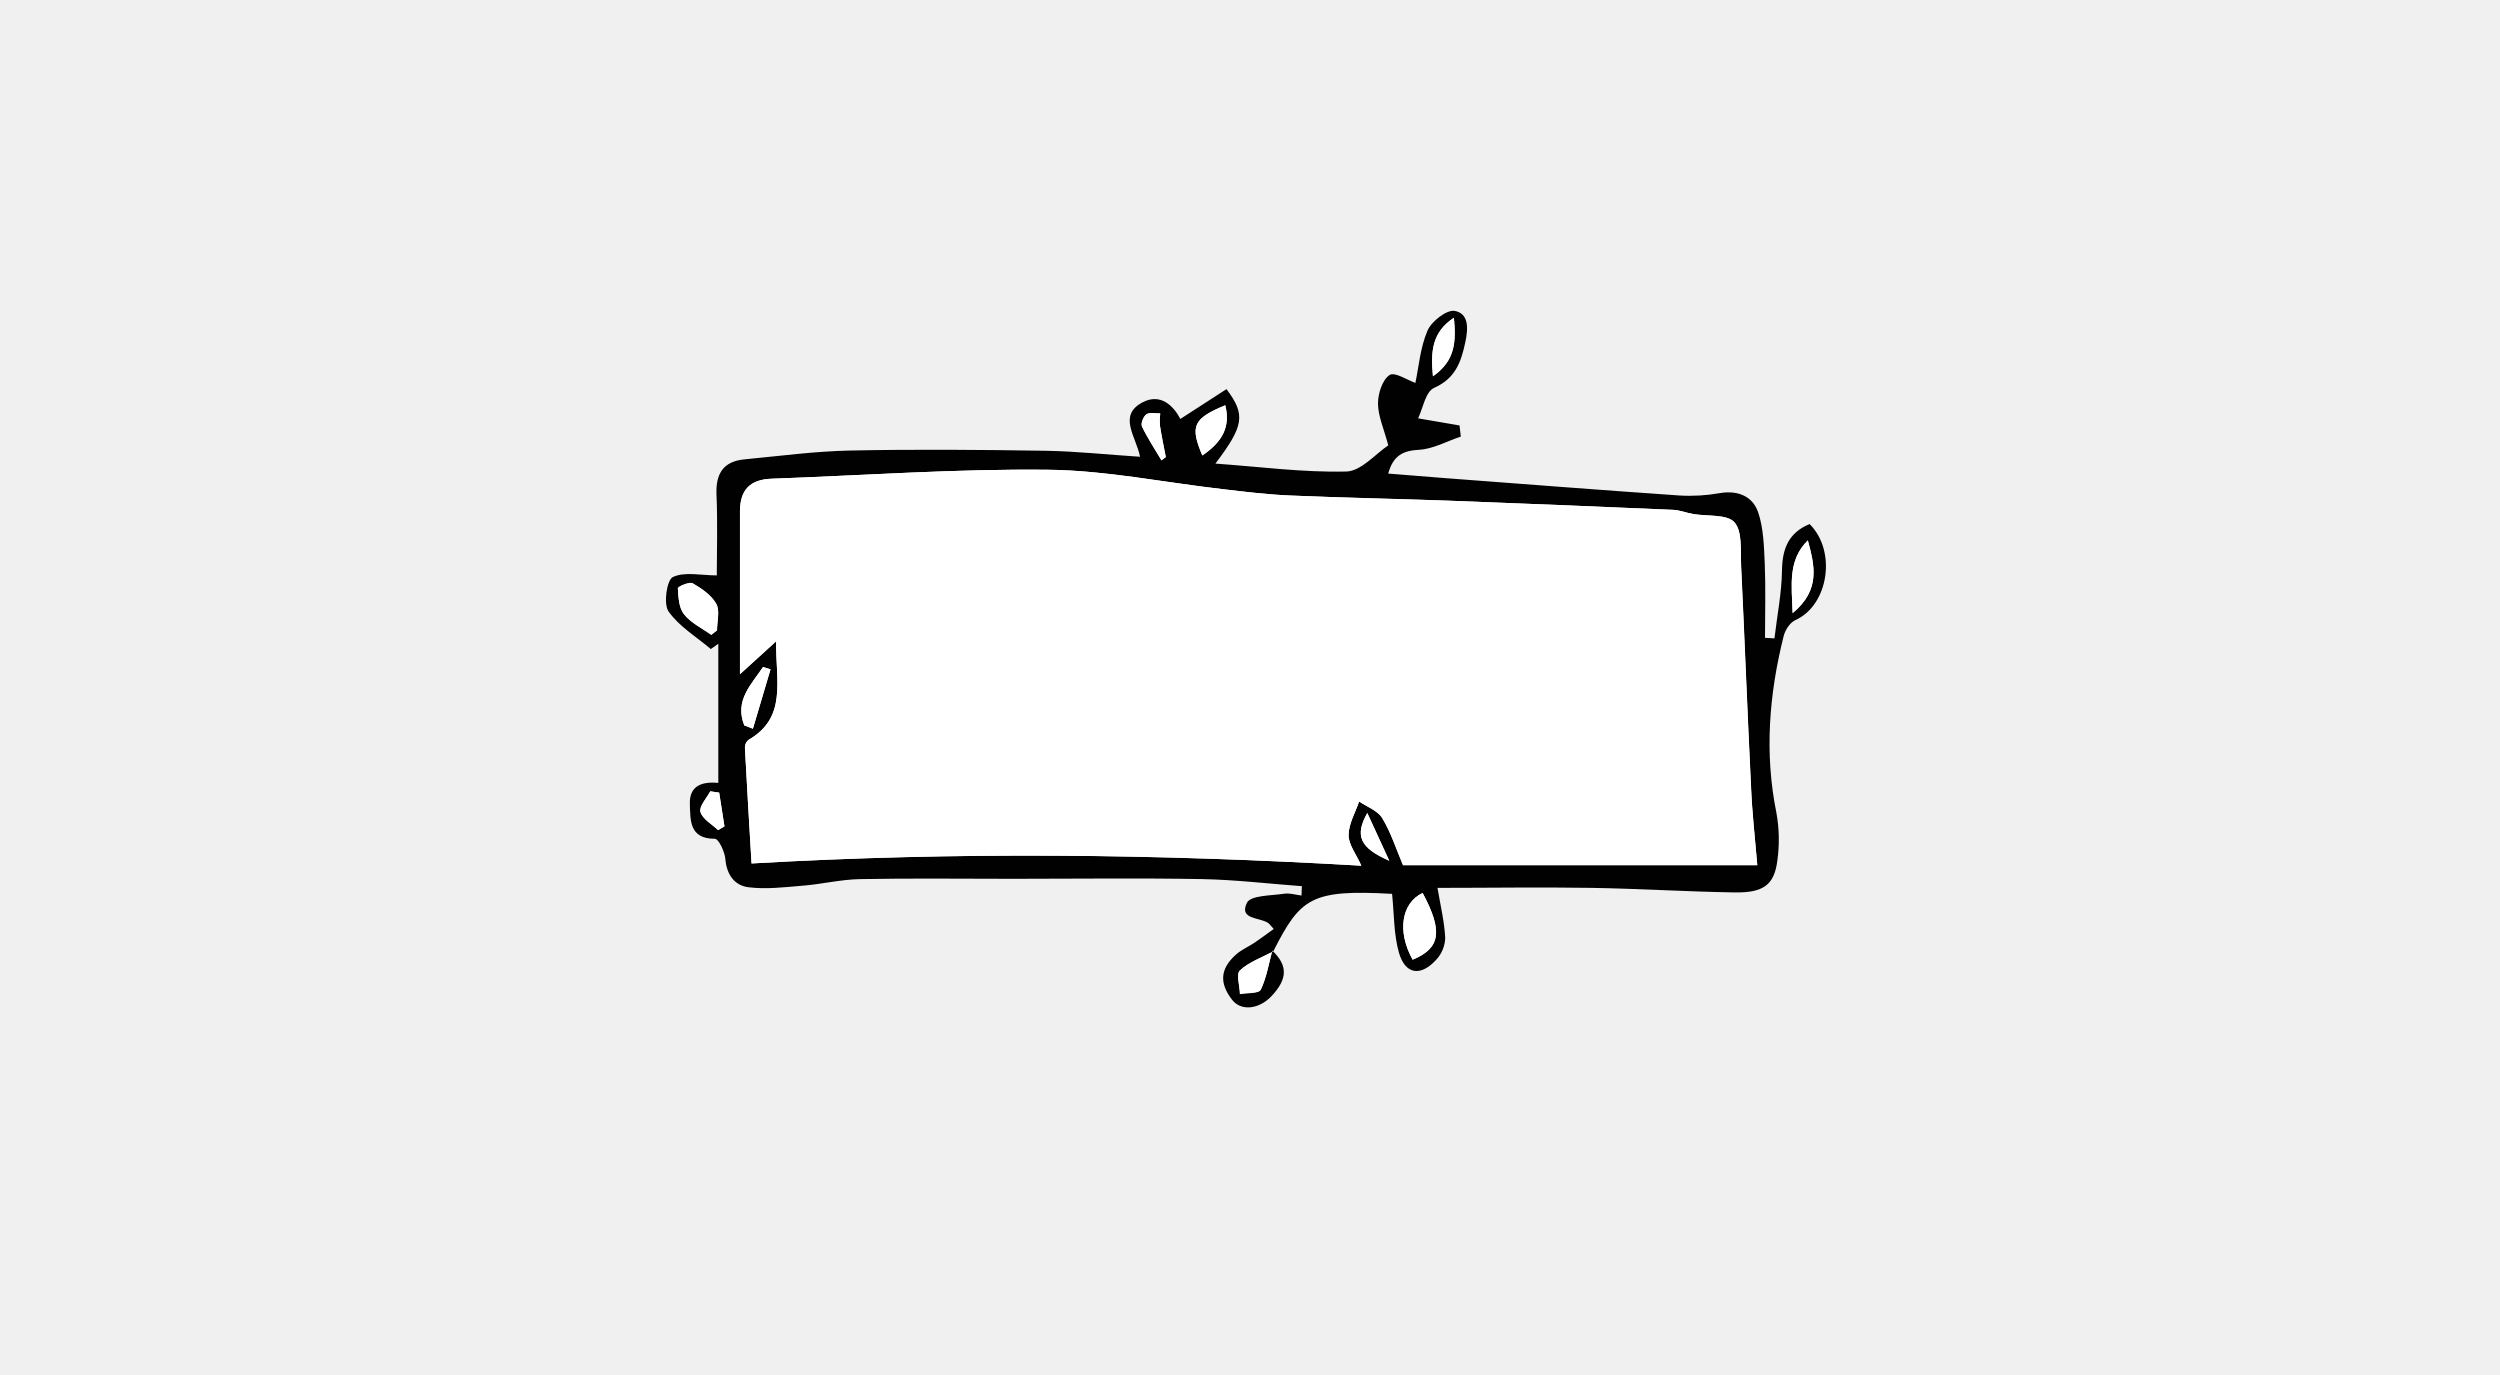
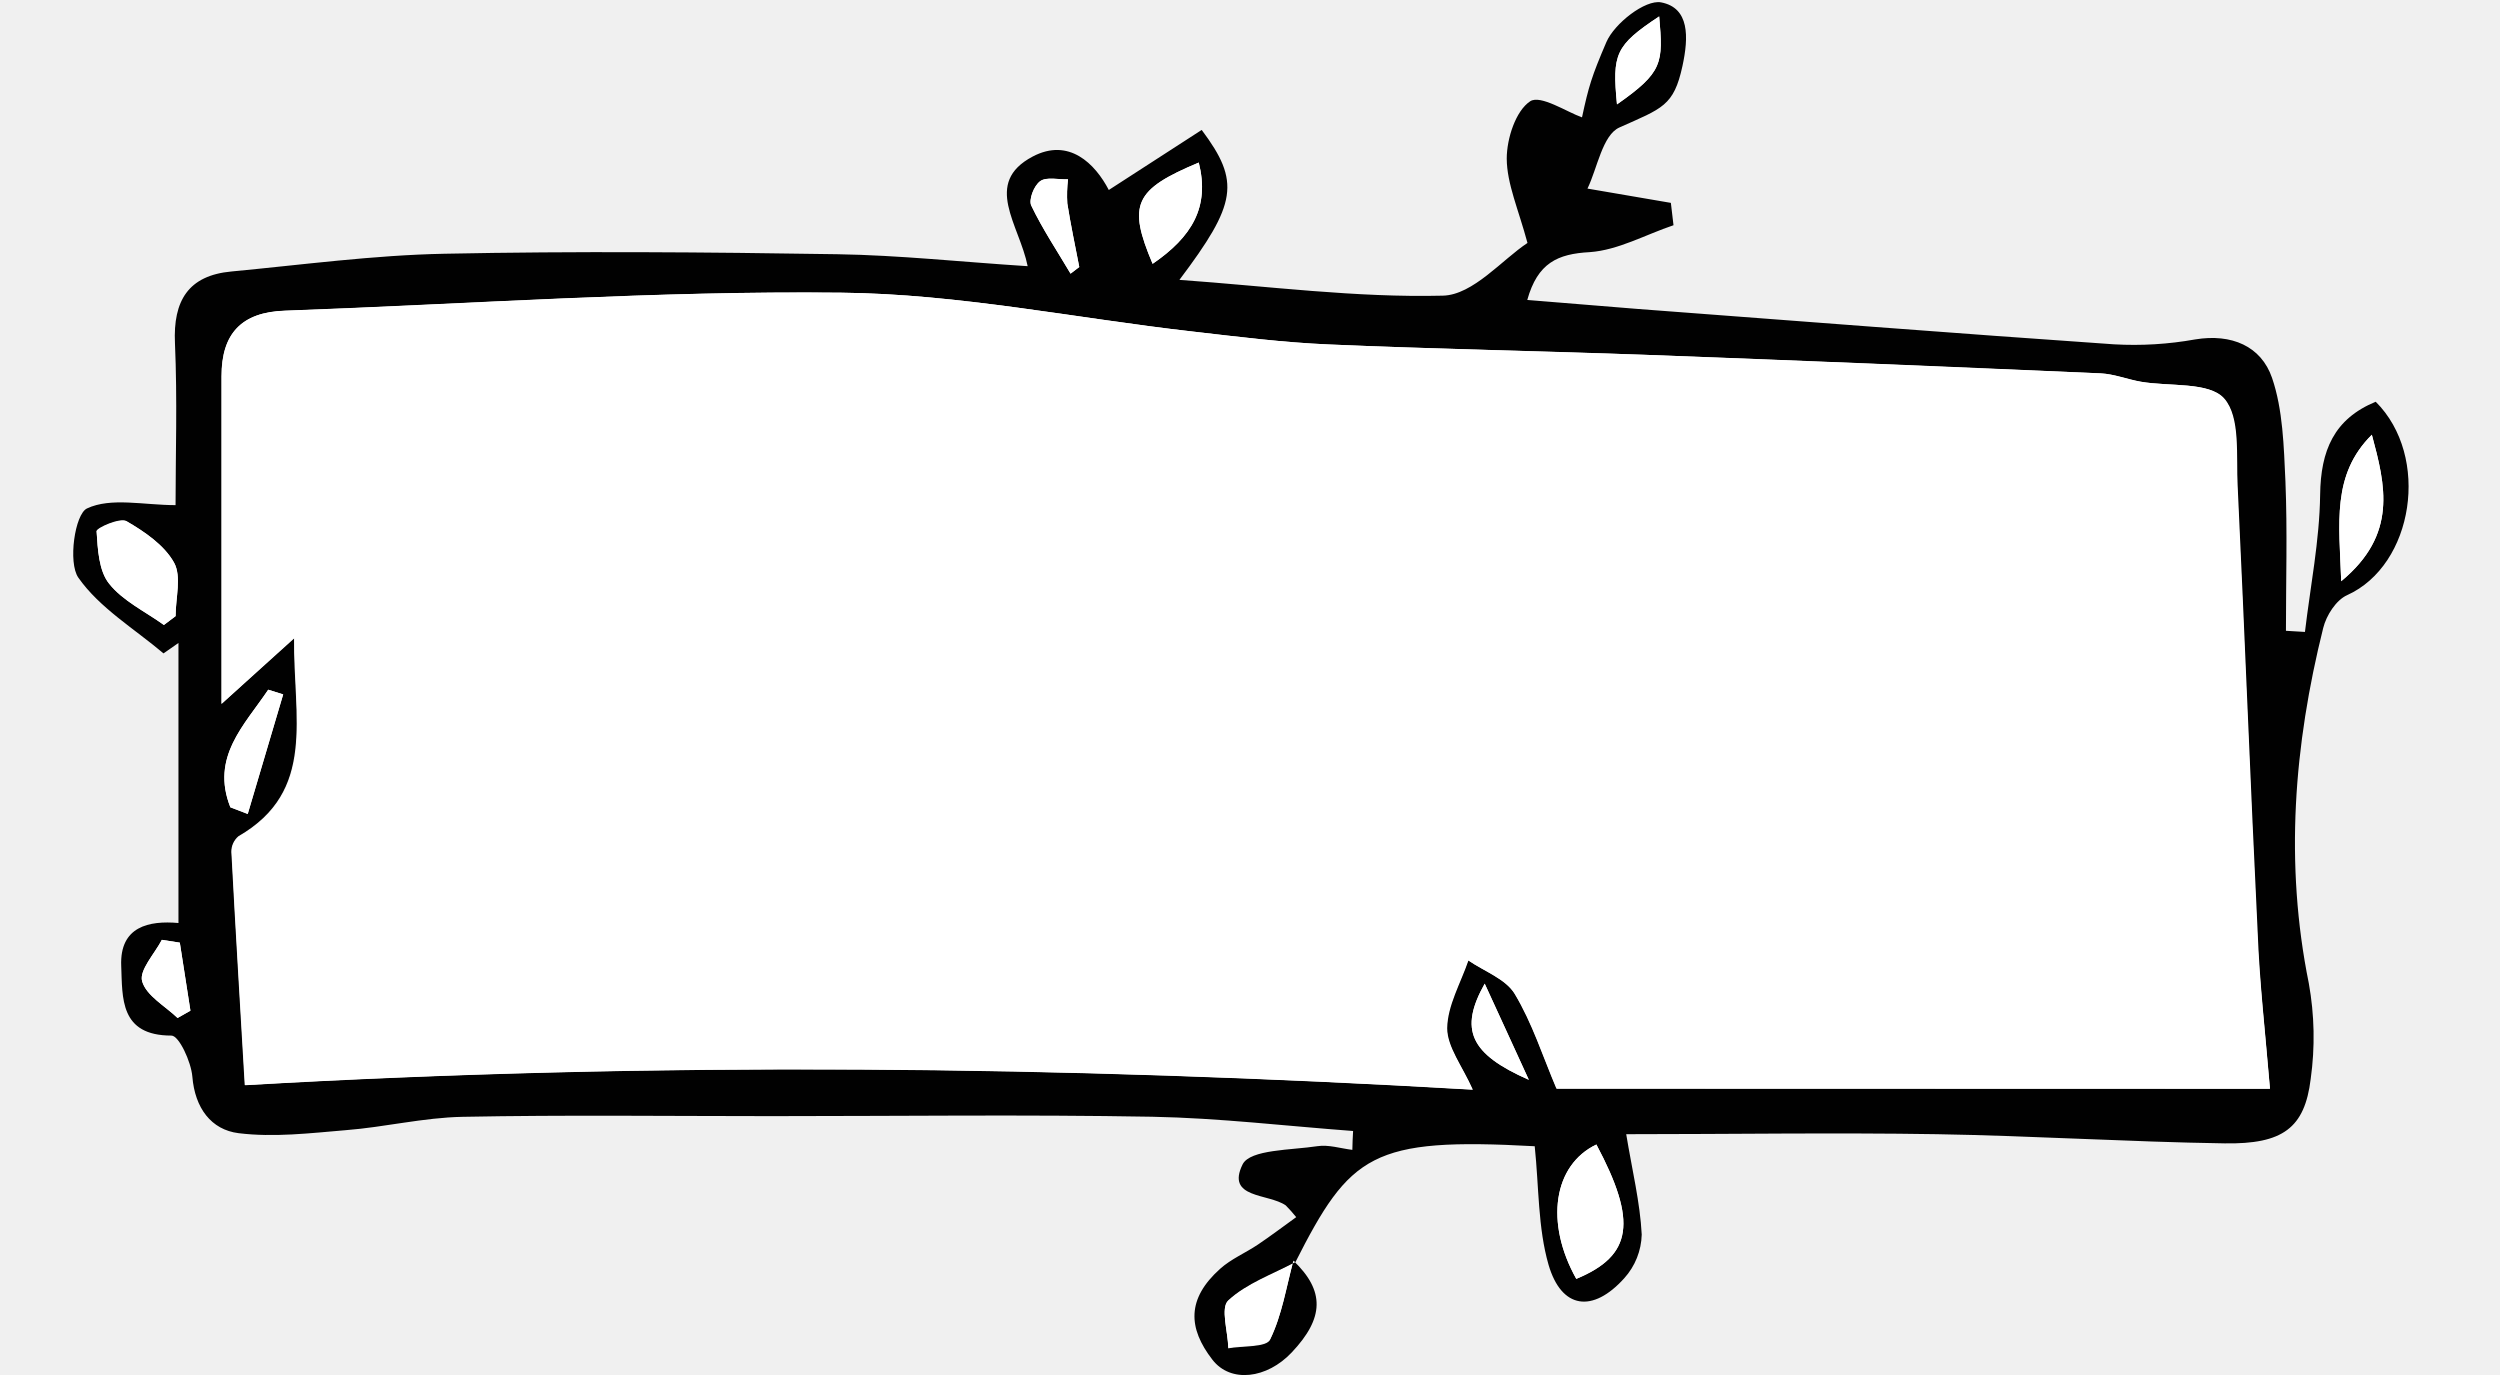
- <svg xmlns="http://www.w3.org/2000/svg" width="400" height="220" id="Layer_1" data-name="Layer 1" viewBox="0 0 818.96 520.08">
+ <svg xmlns="http://www.w3.org/2000/svg" width="400" height="220" id="Layer_1" data-name="Layer 1" viewBox="0 0 818.96 460">
  <defs>
    <style>.cls-1{fill:#010101;}.cls-2{fill:#fff;}</style>
  </defs>
  <g id="Layer_3" data-name="Layer 3">
-     <path class="cls-1" d="M417.92,359.55c5.92,5.67,5.82,10.75-.33,17.25-4.63,4.91-11.44,5.8-14.89,1.36-4.6-6-4.85-11.44,1.45-17.08,2.06-1.86,4.77-3,7.11-4.56s4.71-3.38,7.19-5.15c-1.57-1.77-1.74-2-2-2.2-3.26-2.29-11.31-1.26-8.11-7.73,1.43-2.82,9.14-2.65,14.06-3.4,2.1-.33,4.37.43,6.57.69,0-1.18.09-2.36.14-3.54-12.56-.93-25.13-2.44-37.75-2.68-23.81-.43-47.62-.11-71.43-.11-19.36,0-38.74-.25-58.1.12-7.34.14-14.64,2-22,2.52-6.67.57-13.48,1.38-20.1.55-5.15-.64-8.21-4.73-8.68-10.62-.24-2.79-2.52-7.71-4-7.71-9.74,0-9.2-7.1-9.44-13.09-.3-7.42,5.22-8.55,10.76-8.06V243.5l-2.82,2c-5.47-4.63-12-8.54-16-14.23-2-2.84-.66-11.91,1.62-13,4.47-2.13,10.65-.63,16.63-.63,0-9.27.35-19.87-.11-30.42-.36-8,2.51-12.73,10.63-13.48,13.32-1.26,26.64-3.07,40-3.33,24.6-.5,49.23-.3,73.83.09,11.67.19,23.32,1.46,35.75,2.27-1.58-7.8-8.47-15.62.94-20.59,6.81-3.59,11.72,1.33,14.3,6.28l17.45-11.28c7.31,9.75,6.62,13.82-4.19,28.17,16.76,1.19,33.16,3.39,49.5,3,5.66-.14,11.15-6.78,15.89-9.9-1.68-6.28-3.87-11.09-3.9-15.84,0-3.77,1.66-9,4.41-10.78,1.95-1.26,6.93,2.05,9.73,3,1.26-5.81,1.8-13.27,4.59-19.77,1.5-3.52,7.28-8,10.27-7.47,5.38,1,5.19,6.56,4,12-1.63,7.53-3.77,13.55-11.83,17.16-3.19,1.42-4.19,7.75-6,11.48l15.67,2.69.49,4.2c-5.23,1.76-10.4,4.68-15.72,5-6,.33-9.8,2-11.75,9,7,.56,13.82,1.13,20.7,1.66,29.84,2.25,59.67,4.58,89.52,6.64a65,65,0,0,0,15.26-.91c6.84-1.15,12.39,1.25,14.44,7.22s2.21,12.91,2.51,19.44c.38,9.35.1,18.72.1,28.08l3.57.21c1-8.58,2.74-17.15,2.85-25.75.11-8.31,2.59-14.26,10.45-17.49,10.32,10.27,7.14,30.69-5.38,36.33-2.05.92-3.9,3.77-4.47,6.16-5.5,22-7.27,44.2-2.71,66.74a56.79,56.79,0,0,1,.36,18c-1.14,9.21-5.23,12.28-16.16,12.1-18-.28-36-1.42-54-1.72-19.47-.31-39,0-58.39,0,1.14,6.8,2.61,12.8,2.92,18.85a12.7,12.7,0,0,1-3.28,8.2c-5.93,6.6-11.81,5.79-14.22-2.51-2-7-1.8-14.6-2.6-22.28-30.62-1.7-34.67,1.47-45,21.88-4.26,2.3-9.09,4-12.57,7.16-1.48,1.35,0,5.84,0,8.91,2.73-.49,7.15-.16,7.87-1.63C415.77,369.74,416.56,364.51,417.92,359.55Zm183.44-32.3c-.93-11-2-20.11-2.4-29.22-1.36-28-2.43-56-3.77-84-.28-5.67.6-12.94-2.51-16.47-2.78-3.19-10.27-2.21-15.66-3.15-2.51-.44-5-1.46-7.54-1.58q-42.87-1.84-85.76-3.49c-19.73-.74-39.48-1.08-59.2-1.93C416,187.05,407.45,186,399,185c-22-2.51-44-7.08-66-7.32-34.76-.37-69.64,2.15-104.51,3.4-8.15.28-11.9,4.3-11.88,12.32V255l13.63-12.41c-.14,15.07,4.22,28.79-10.44,37.28a3.74,3.74,0,0,0-1.36,2.92c.78,14.73,1.67,29.45,2.51,43.81,77.6-4.49,153.73-3.61,230.65.85-2-4.46-4.86-8-4.83-11.56,0-4.26,2.52-8.5,4-12.73,3,2.06,7,3.49,8.73,6.28,3.31,5.48,5.28,11.74,7.87,17.82ZM471,363c10.54-4.38,11.5-10.73,3.77-25.25C466.72,341.56,465.11,352.39,471,363ZM205.71,240.12l2.18-1.7c0-3.4,1.16-7.43-.29-10.06-1.83-3.28-5.52-5.8-8.93-7.77-1.26-.69-5.64,1.25-5.6,1.88.21,3.38.41,7.44,2.36,9.88C198,235.64,202.26,237.61,205.71,240.12Zm409-8.23c10.62-8.79,8.33-17.95,5.75-27.51-7.56,7.51-6.11,16.61-5.75,27.53ZM391.45,172.28c7.35-5,10.78-10.62,8.67-19C388,158.32,386.72,161.08,391.45,172.28ZM218.2,274.38l3.26,1.25,6.66-22.45-2.83-.88C220.83,259,214.48,264.94,218.2,274.38ZM478.68,142.32c8.67-6,8.72-13.35,7.93-22.14C478.29,125.68,477.76,132.9,478.68,142.32ZM376,174.12l1.63-1.25c-.76-4-1.61-7.94-2.23-12a24.62,24.62,0,0,1,.12-4.54c-1.77.07-4-.5-5.21.34s-2.21,3.52-1.69,4.6C370.76,165.76,373.52,169.89,376,174.12ZM208.7,299.81l-3.37-.53c-1.37,2.62-4.28,5.69-3.71,7.78.77,2.71,4.31,4.63,6.66,6.89l2.41-1.37Zm245.15,7.7c-4.83,8.6-2.76,13.19,8.3,18.06-3-6.6-5.5-11.94-8.3-18.06Z" />
-     <path class="cls-2" d="M601.36,327.25h-134c-2.59-6.09-4.56-12.34-7.86-17.82-1.71-2.83-5.76-4.26-8.74-6.28-1.44,4.23-3.95,8.47-4,12.73,0,3.53,2.84,7.09,4.82,11.55-76.92-4.46-153-5.34-230.64-.84-.85-14.36-1.75-29.08-2.51-43.81a3.8,3.8,0,0,1,1.35-2.93c14.67-8.48,10.31-22.15,10.44-37.28L216.55,255V193.39c0-8,3.77-12,11.89-12.32,34.86-1.25,69.74-3.77,104.58-3.39,22,.24,44,4.8,66,7.32,8.51,1,17,2.07,25.57,2.43,19.73.85,39.48,1.26,59.21,1.93q42.88,1.59,85.76,3.5c2.51.11,5,1.13,7.54,1.57,5.39.94,12.88,0,15.65,3.15,3.1,3.53,2.22,10.81,2.52,16.47,1.33,28,2.4,56,3.77,84C599.4,307.14,600.43,316.21,601.36,327.25Z" />
-     <path class="cls-2" d="M471,363c-5.93-10.58-4.32-21.36,3.77-25.25C482.54,352.24,481.58,358.59,471,363Z" />
-     <path class="cls-2" d="M205.71,240.12c-3.51-2.51-7.69-4.49-10.28-7.74-2-2.42-2.15-6.48-2.36-9.85,0-.57,4.41-2.51,5.6-1.88,3.41,2,7.1,4.5,8.93,7.78,1.45,2.59.29,6.62.29,10Z" />
-     <path class="cls-2" d="M417.92,359.55c-1.36,5-2.15,10.19-4.36,14.72-.72,1.47-5.14,1.14-7.87,1.63-.1-3.07-1.52-7.54,0-8.91,3.43-3.18,8.26-4.87,12.57-7.16Z" />
-     <path class="cls-2" d="M614.74,231.91c-.4-10.92-1.81-20,5.75-27.52C623.07,214,625.36,223.11,614.74,231.91Z" />
-     <path class="cls-2" d="M391.45,172.28c-4.73-11.16-3.46-13.92,8.67-19C402.23,161.62,398.8,167.25,391.45,172.28Z" />
-     <path class="cls-2" d="M218.2,274.38c-3.77-9.44,2.63-15.45,7.09-22.09l2.83.88-6.66,22.45Z" />
-     <path class="cls-2" d="M478.68,142.32c-.88-9.42-.35-16.64,7.93-22.14C487.36,129,487.31,136.27,478.68,142.32Z" />
-     <path class="cls-2" d="M376,174.12c-2.51-4.23-5.27-8.36-7.38-12.79-.52-1.08.54-3.77,1.69-4.6s3.44-.27,5.21-.33a24.48,24.48,0,0,0-.12,4.53c.62,4,1.47,8,2.23,11.95Z" />
-     <path class="cls-2" d="M208.7,299.81l2,12.77L208.28,314c-2.35-2.26-5.89-4.18-6.66-6.89-.57-2.09,2.34-5.16,3.71-7.78Z" />
-     <path class="cls-2" d="M453.85,307.51c2.8,6.12,5.27,11.46,8.3,18.06C451,320.7,449,316.11,453.85,307.51Z" />
+     <path class="cls-1" d="M424,421.75c10.54,10.09,10.36,19.16-.58,30.72-8.25,8.75-20.38,10.34-26.51,2.42-8.19-10.58-8.64-20.36,2.57-30.41,3.67-3.31,8.5-5.32,12.66-8.12s8.4-6,12.8-9.17a50.33,50.33,0,0,0-3.49-3.92c-5.79-4.07-20.13-2.24-14.43-13.76,2.55-5,16.27-4.72,25-6.06,3.74-.58,7.78.76,11.7,1.23,0-2.1.16-4.21.25-6.31-22.38-1.66-44.75-4.34-67.24-4.77-42.4-.76-84.8-.2-127.2-.2-34.48,0-69-.45-103.46.23-13.07.24-26.07,3.46-39.16,4.47-11.88,1-24,2.46-35.8,1-9.17-1.15-14.61-8.42-15.46-18.91-.42-5-4.47-13.74-7-13.74-17.34,0-16.37-12.64-16.8-23.31-.54-13.21,9.29-15.22,19.15-14.35V215.1l-5,3.49c-9.75-8.26-21.41-15.21-28.5-25.35C14,188.18,16.35,172,20.4,170.1c8-3.78,19-1.11,29.63-1.11,0-16.52.62-35.38-.2-54.17-.65-14.23,4.47-22.67,18.92-24,23.72-2.24,47.44-5.46,71.22-5.93,43.81-.9,87.67-.54,131.48.16,20.78.33,41.53,2.59,63.65,4-2.79-13.9-15.08-27.82,1.68-36.68,12.13-6.4,20.88,2.38,25.46,11.19l31.08-20.09c13,17.36,11.79,24.61-7.45,50.16,29.85,2.13,59.05,6,88.14,5.28,10.09-.24,19.87-12.08,28.3-17.63-3-11.19-6.89-19.76-6.94-28.21,0-6.72,3-16,7.86-19.2,3.47-2.24,12.33,3.65,17.32,5.39,2.23-10.34,3.2-13.63,8.16-25.19C531.4,7.84,541.69-.19,547,.79c9.57,1.82,9.24,11.68,7.16,21.28-2.91,13.43-6.72,14.14-21.08,20.57-5.69,2.52-7.45,13.8-10.7,20.45l27.9,4.78.88,7.48c-9.31,3.13-18.53,8.34-28,9-10.79.58-17.46,3.62-20.92,16,12.41,1,24.61,2,36.85,3,53.14,4,106.25,8.17,159.42,11.84a116.22,116.22,0,0,0,27.18-1.64c12.17-2,22.06,2.24,25.71,12.87s3.94,23,4.48,34.61c.67,16.65.17,33.34.17,50l6.36.38c1.81-15.28,4.88-30.54,5.08-45.87.18-14.79,4.61-25.39,18.59-31.14,18.39,18.3,12.73,54.66-9.57,64.71-3.65,1.63-6.94,6.71-8,11-9.78,39.24-12.93,78.71-4.81,118.85a101.18,101.18,0,0,1,.63,32c-2,16.4-9.31,21.86-28.78,21.55-32.11-.49-64.17-2.53-96.21-3.07-34.68-.56-69.36,0-104,0,2,12.11,4.63,22.8,5.19,33.57a22.67,22.67,0,0,1-5.84,14.61c-10.56,11.74-21,10.31-25.33-4.48-3.58-12.44-3.2-26-4.63-39.67-54.53-3-61.74,2.62-80.17,39-7.59,4.09-16.18,7.09-22.38,12.75-2.64,2.42,0,10.4,0,15.86,4.86-.87,12.73-.27,14-2.88C420.22,439.9,421.63,430.59,424,421.75Zm326.68-57.52c-1.66-19.65-3.5-35.8-4.28-52-2.41-49.85-4.32-99.73-6.71-149.58-.49-10.09,1.07-23-4.48-29.33-4.94-5.68-18.28-3.94-27.87-5.62-4.48-.78-9-2.59-13.43-2.79q-76.34-3.31-152.73-6.22c-35.13-1.32-70.3-1.93-105.43-3.45-15.21-.65-30.38-2.57-45.53-4.32-39.18-4.47-78.31-12.62-117.56-13-61.91-.65-124,3.82-186.11,6.06-14.52.49-21.19,7.65-21.17,21.93V235.48l24.28-22.1c-.25,26.85,7.52,51.28-18.6,66.38A6.72,6.72,0,0,0,68.69,285c1.38,26.22,3,52.44,4.47,78,138.19-8,273.76-6.45,410.74,1.5-3.54-7.95-8.66-14.3-8.6-20.59,0-7.58,4.48-15.12,7.12-22.66,5.3,3.67,12.51,6.22,15.55,11.18,5.88,9.76,9.4,20.9,14,31.73ZM518.64,427.84c18.78-7.79,20.48-19.11,6.72-44.95C511,389.71,508.08,409,518.64,427.84ZM46.13,209.08l3.9-3c0-6,2.06-13.22-.52-17.9-3.26-5.84-9.84-10.34-15.91-13.85-2.23-1.23-10,2.24-10,3.36.39,6,.74,13.24,4.21,17.58C32.44,201.09,40,204.61,46.13,209.08Zm728.41-14.65c18.91-15.67,14.84-32,10.25-49-13.47,13.38-10.89,29.57-10.25,49ZM376.9,88.26c13.09-9,19.2-18.91,15.44-33.88C370.75,63.4,368.49,68.32,376.9,88.26ZM68.37,270.08l5.82,2.23,11.86-40-5-1.57C73.07,242.64,61.75,253.27,68.37,270.08ZM532.25,34.92c15.44-10.79,15.53-13.79,14.12-29.43C531.55,15.27,530.61,18.14,532.25,34.92ZM349.45,91.55l2.9-2.24c-1.36-7.09-2.86-14.14-4-21.28A44.53,44.53,0,0,1,348.6,60c-3.16.12-7.07-.89-9.29.61s-3.94,6.26-3,8.19C340.07,76.65,345,84,349.45,91.55Zm-298,223.81-6-.94c-2.44,4.68-7.63,10.14-6.6,13.85,1.37,4.83,7.68,8.26,11.86,12.29l4.3-2.44ZM488,329.08c-8.62,15.32-4.93,23.49,14.76,32.17C497.41,349.48,493,340,488,329.08Z" />
+     <path class="cls-2" d="M750.72,364.23H512.11c-4.61-10.83-8.12-22-14-31.73-3-5-10.24-7.58-15.55-11.19-2.57,7.54-7,15.08-7.11,22.67,0,6.29,5.06,12.64,8.59,20.58-137-7.94-272.55-9.51-410.73-1.5-1.52-25.57-3.11-51.79-4.48-78a6.72,6.72,0,0,1,2.42-5.21c26.11-15.1,18.35-39.45,18.59-66.39l-24.39,22V125.85c0-14.28,6.72-21.44,21.17-21.93,62.09-2.24,124.2-6.71,186.25-6,39.24.42,78.31,8.55,117.55,13,15.15,1.75,30.32,3.67,45.54,4.32,35.13,1.52,70.3,2.24,105.43,3.45q76.38,2.82,152.73,6.22c4.47.2,8.95,2,13.42,2.79,9.6,1.68,22.94,0,27.88,5.62,5.5,6.29,3.94,19.24,4.48,29.33,2.37,49.86,4.27,99.73,6.71,149.58C747.22,328.43,749.06,344.58,750.72,364.23Z" />
+     <path class="cls-2" d="M518.64,427.84c-10.56-18.84-7.69-38,6.72-44.95C539.12,408.73,537.42,420.05,518.64,427.84Z" />
+     <path class="cls-2" d="M46.13,209.08c-6.24-4.47-13.69-8-18.3-13.78C24.34,191,24,183.75,23.62,177.76c0-1,7.86-4.48,10-3.36,6.07,3.51,12.65,8,15.91,13.85,2.58,4.61.52,11.79.52,17.9Z" />
+     <path class="cls-2" d="M424,421.75c-2.41,8.84-3.82,18.15-7.76,26.23-1.28,2.61-9.15,2-14,2.88-.18-5.46-2.7-13.42,0-15.86,6.11-5.66,14.7-8.66,22.38-12.75Z" />
+     <path class="cls-2" d="M774.54,194.45c-.71-19.45-3.22-35.64,10.25-49C789.38,162.48,793.45,178.79,774.54,194.45Z" />
+     <path class="cls-2" d="M376.9,88.26c-8.41-19.87-6.15-24.79,15.44-33.88C396.1,69.28,390,79.31,376.9,88.26Z" />
+     <path class="cls-2" d="M68.37,270.08c-6.71-16.81,4.7-27.5,12.65-39.34l5,1.57-11.86,40Z" />
+     <path class="cls-2" d="M532.25,34.92c-1.57-16.78-.63-19.65,14.12-29.43C547.71,21.13,547.62,24.13,532.25,34.92Z" />
+     <path class="cls-2" d="M349.45,91.55C345,84,340.07,76.65,336.31,68.77c-.94-1.92,1-6.71,3-8.19s6.13-.49,9.29-.6a44.42,44.42,0,0,0-.23,8.07c1.12,7.14,2.62,14.19,4,21.28Z" />
+     <path class="cls-2" d="M51.46,315.36,55,338.12l-4.3,2.44c-4.18-4-10.49-7.46-11.86-12.29-1-3.71,4.16-9.17,6.6-13.85Z" />
+     <path class="cls-2" d="M488,329.08c5,10.89,9.37,20.4,14.76,32.17C483,352.57,479.42,344.4,488,329.08Z" />
  </g>
</svg>
